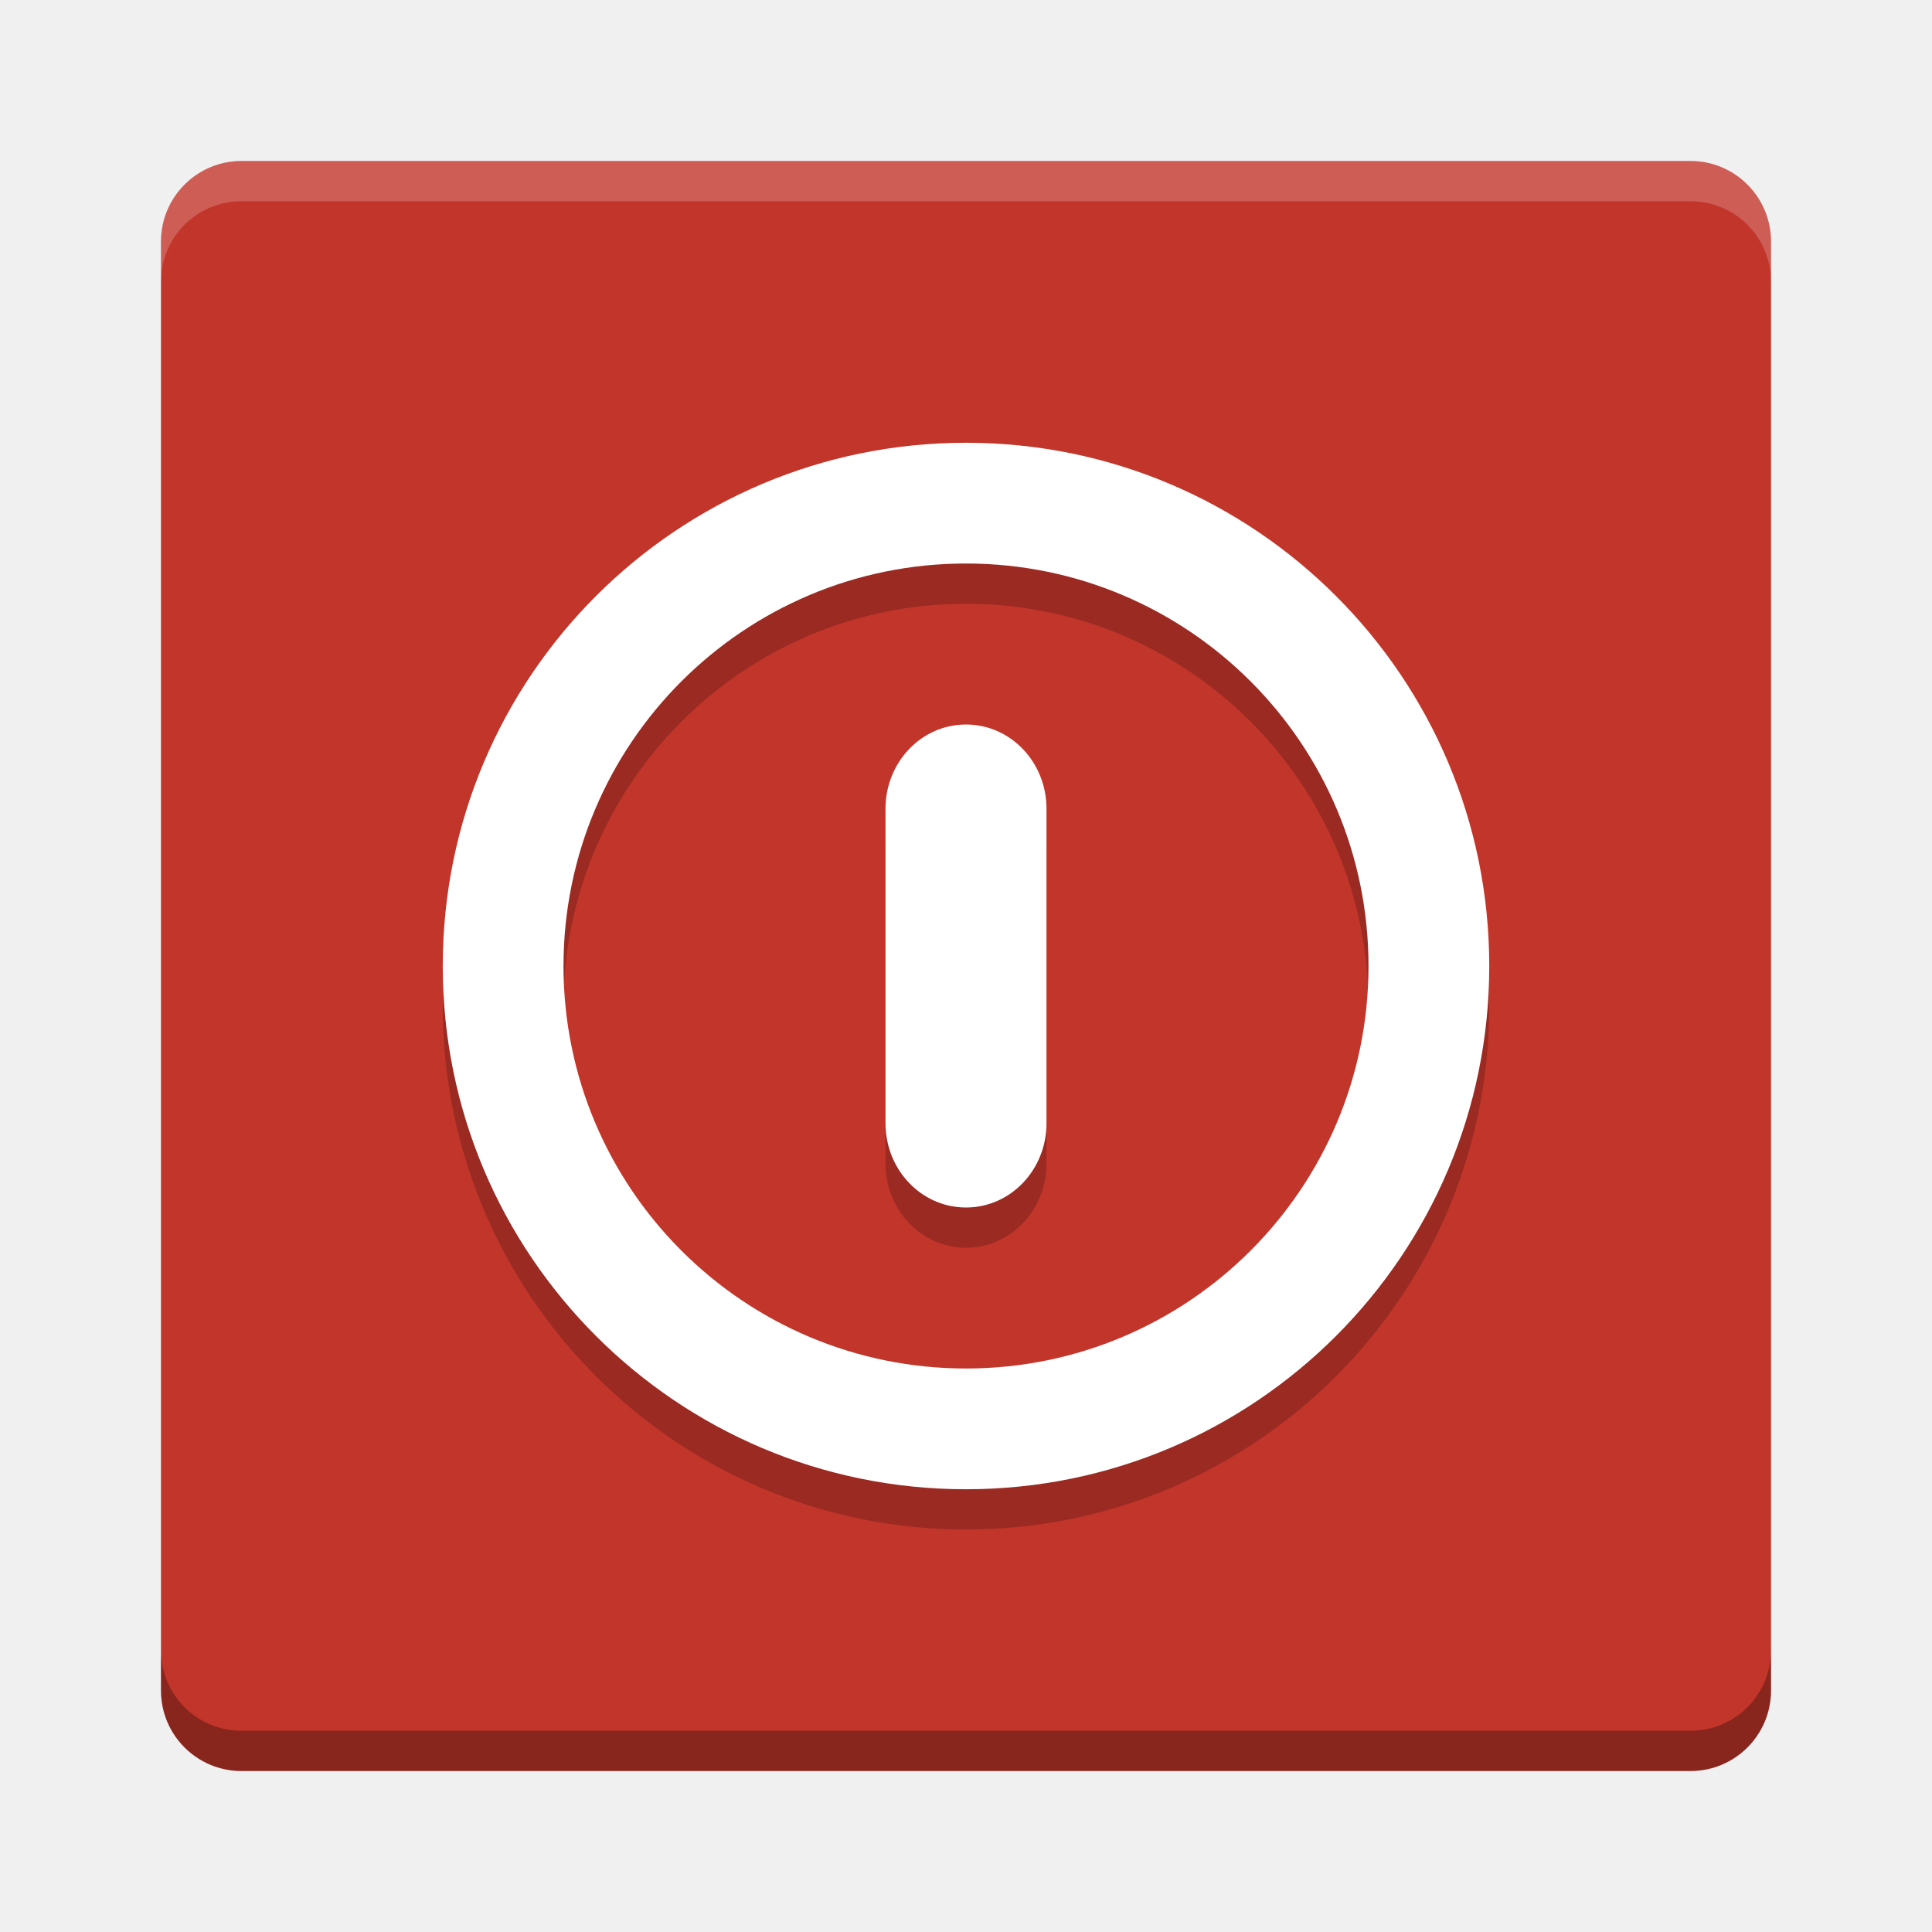
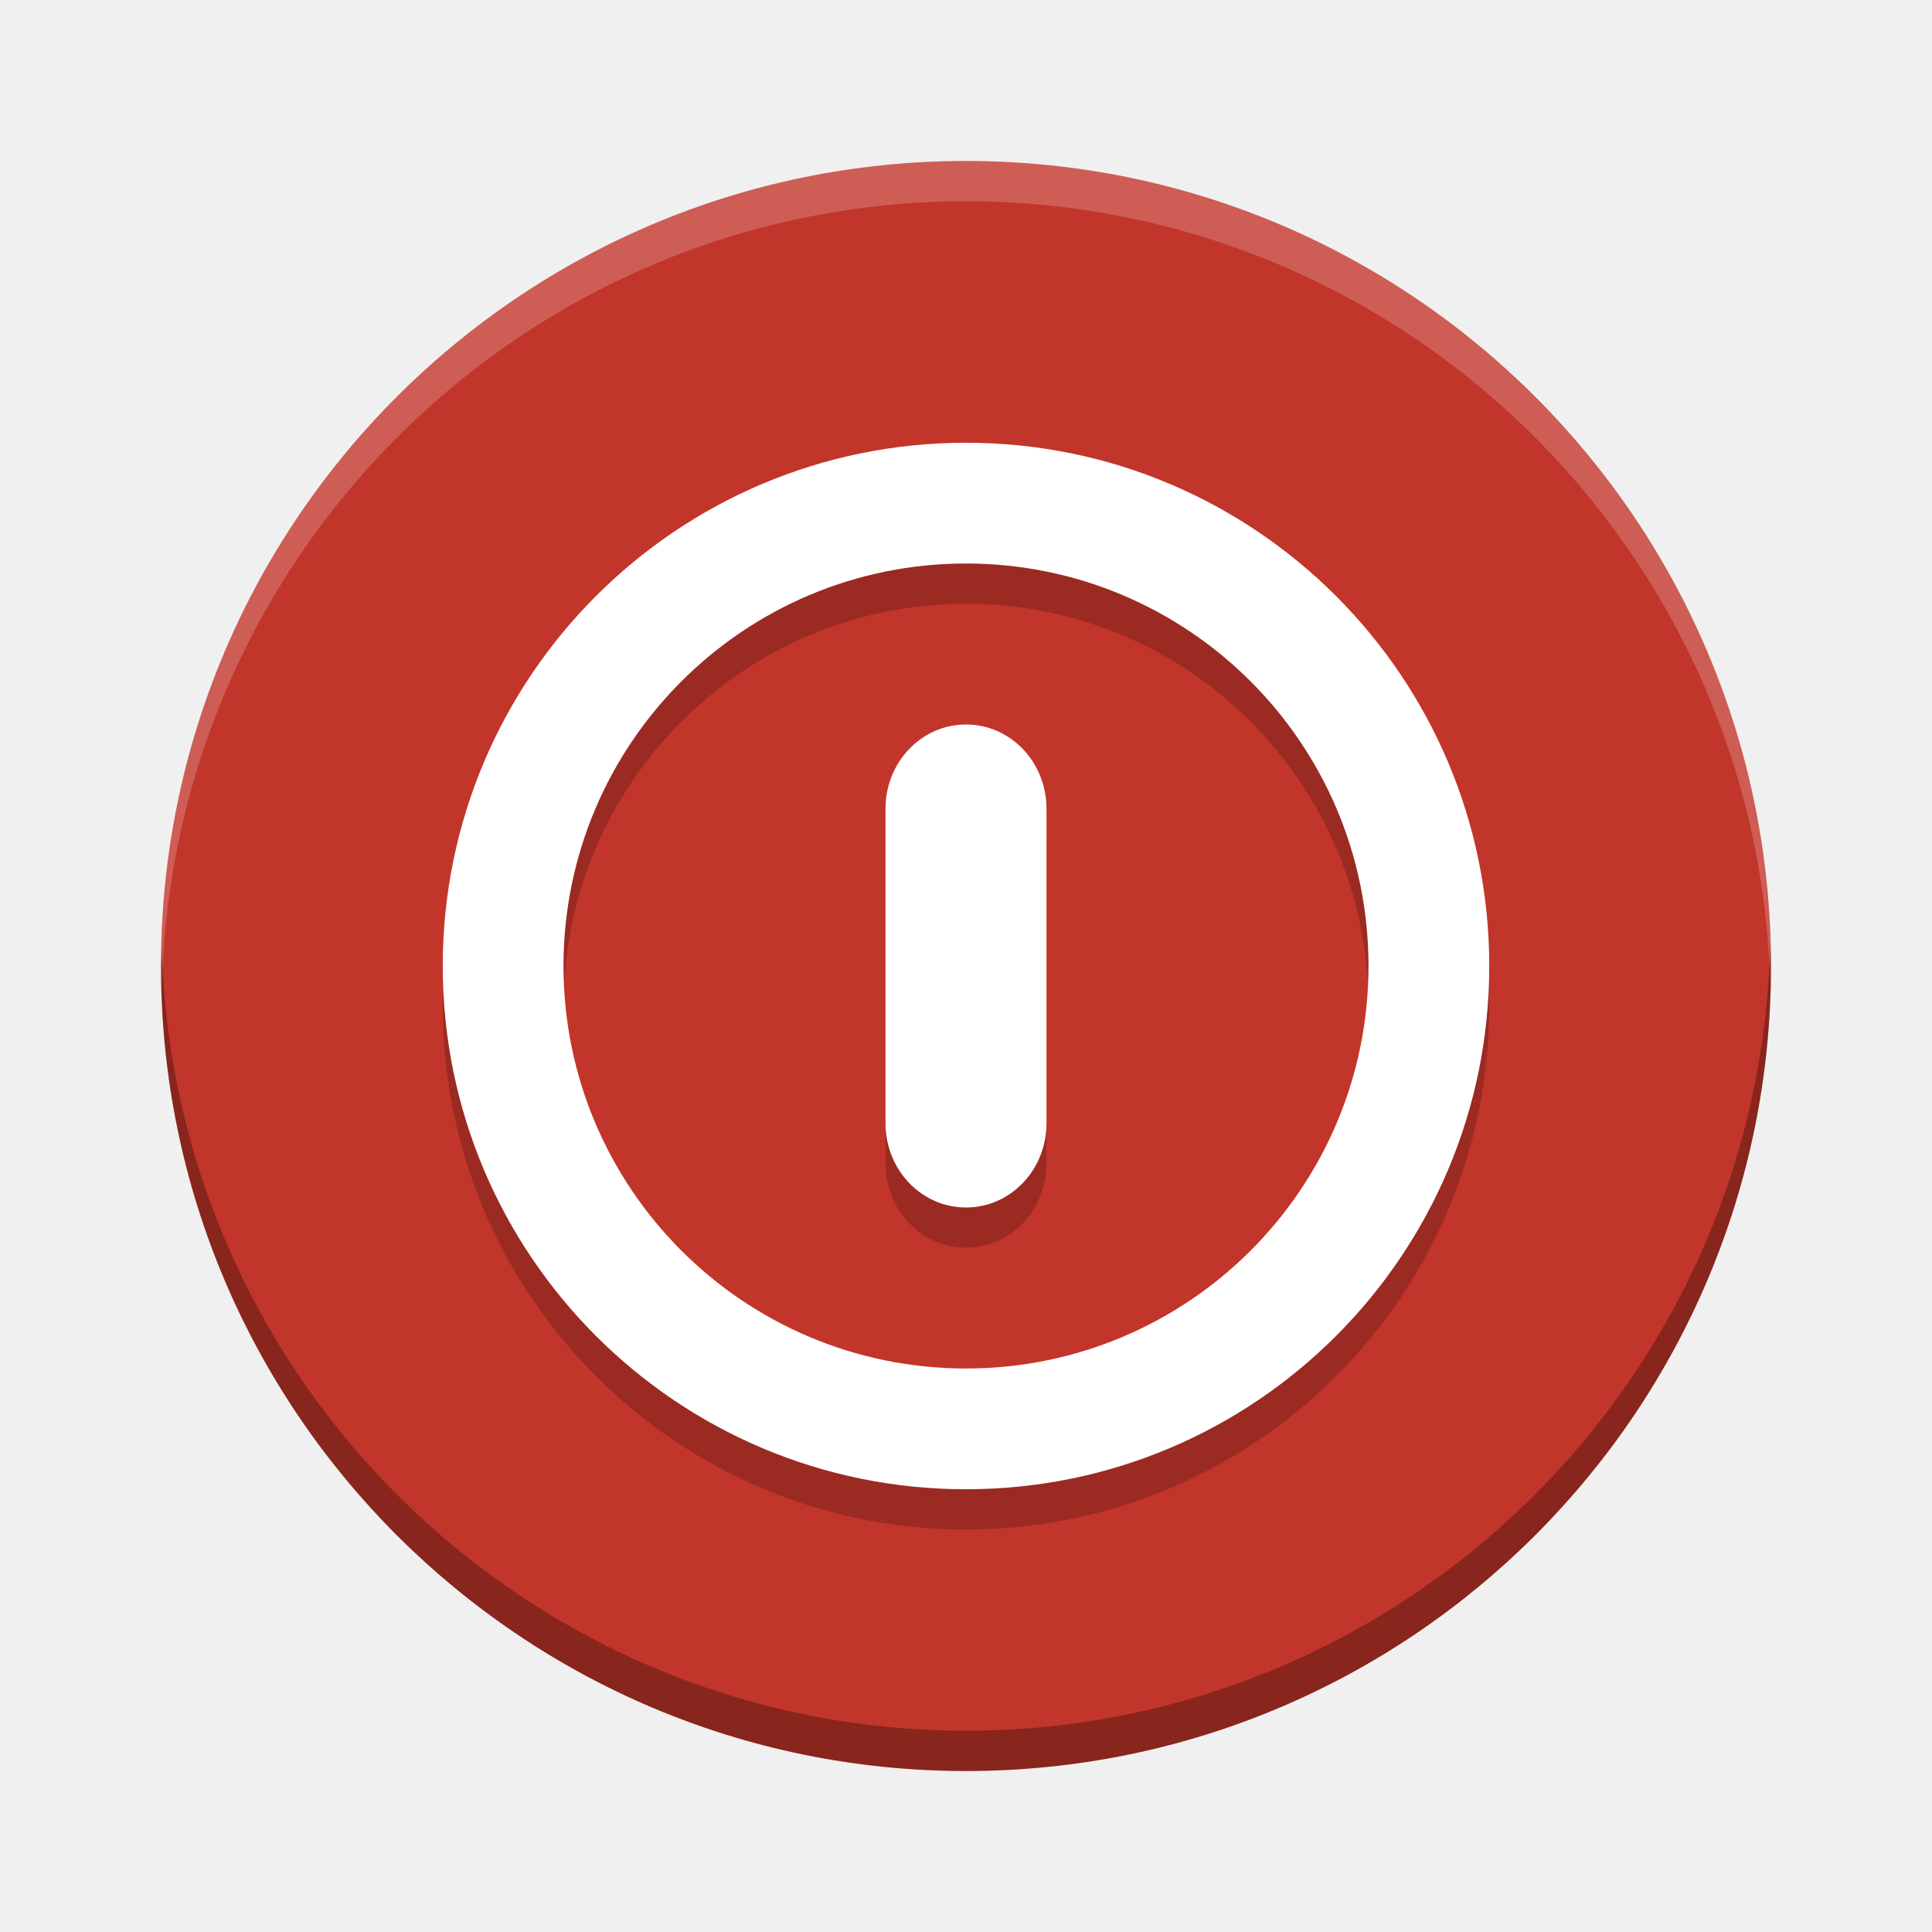
<svg xmlns="http://www.w3.org/2000/svg" id="svg2817" height="48" width="48" version="1.0">
+   <defs id="defs220" />
+   <circle style="opacity:1;fill:#c2352a;fill-opacity:1;stroke:none;stroke-width:2;stroke-linecap:butt;stroke-linejoin:miter;stroke-miterlimit:4;stroke-dasharray:none;stroke-dashoffset:0;stroke-opacity:1" id="path4348" cx="24" cy="24" r="20" />
  <text id="text4087-2-6-5" opacity=".8" font-size="12.666px" xml:space="preserve" y="10.813" x="877.226" font-family="'Bitstream Vera Sans'" fill="#000000">
    <tspan id="tspan4089-7-2-9" y="10.813" x="877.226" />
  </text>
  <text id="text4087-2-6-5-5" opacity=".8" font-size="12.666px" xml:space="preserve" y="-29.929" x="901.187" font-family="'Bitstream Vera Sans'" fill="#000000">
    <tspan id="tspan4089-7-2-9-6" y="-29.929" x="901.187" />
  </text>
  <text id="text4087-2-6-5-2" opacity=".8" font-size="12.666px" xml:space="preserve" y="-60.007" x="-569.371" font-family="'Bitstream Vera Sans'" fill="#000000">
    <tspan id="tspan4089-7-2-9-2" y="-60.007" x="-569.371" />
  </text>
  <text id="text4087-2-6-5-59" opacity=".8" font-size="12.666px" xml:space="preserve" y="685.546" x="-2393.057" font-family="'Bitstream Vera Sans'" fill="#000000">
    <tspan id="tspan4089-7-2-9-4" y="685.546" x="-2393.057" />
  </text>
  <text id="text4087-2-6-5-1" opacity=".8" font-size="12.666px" xml:space="preserve" y="-445.328" x="-454.88" font-family="'Bitstream Vera Sans'" fill="#000000">
    <tspan id="tspan4089-7-2-9-7" y="-445.328" x="-454.88" />
  </text>
  <text id="text4087-2-6-5-7" opacity=".8" font-size="12.666px" xml:space="preserve" y="-858.798" x="352.722" font-family="'Bitstream Vera Sans'" fill="#000000">
    <tspan id="tspan4089-7-2-9-1" y="-858.798" x="352.722" />
  </text>
  <text id="text4087-2-6-5-5-3" opacity=".8" font-size="12.666px" xml:space="preserve" y="-899.54" x="376.683" font-family="'Bitstream Vera Sans'" fill="#000000">
    <tspan id="tspan4089-7-2-9-6-5" y="-899.54" x="376.683" />
  </text>
  <text id="text4087-2-6-5-3" opacity=".8" font-size="12.666px" xml:space="preserve" y="-906.75" x="-1114.78" font-family="'Bitstream Vera Sans'" fill="#000000">
    <tspan id="tspan4089-7-2-9-18" y="-906.75" x="-1114.78" />
  </text>
  <text id="text4087-2-6-5-4" opacity=".8" font-size="12.666px" xml:space="preserve" y="-1179.984" x="345.763" font-family="'Bitstream Vera Sans'" fill="#000000">
    <tspan id="tspan4089-7-2-9-9" y="-1179.984" x="345.763" />
  </text>
  <text id="text4087-2-6-5-7-1" opacity=".8" font-size="12.666px" xml:space="preserve" y="-553.293" x="1831.886" font-family="'Bitstream Vera Sans'" fill="#000000">
    <tspan id="tspan4089-7-2-9-1-8" y="-553.293" x="1831.886" />
  </text>
  <text id="text4087-2-6-5-5-5" opacity=".8" font-size="12.666px" xml:space="preserve" y="-594.034" x="1855.847" font-family="'Bitstream Vera Sans'" fill="#000000">
    <tspan id="tspan4089-7-2-9-6-9" y="-594.034" x="1855.847" />
  </text>
  <text id="text4087-2-6-5-75" opacity=".8" font-size="12.666px" xml:space="preserve" y="-601.244" x="364.384" font-family="'Bitstream Vera Sans'" fill="#000000">
    <tspan id="tspan4089-7-2-9-3" y="-601.244" x="364.384" />
  </text>
  <text id="text4087-2-6-5-4-8" opacity=".8" font-size="12.666px" xml:space="preserve" y="-874.478" x="1824.927" font-family="'Bitstream Vera Sans'" fill="#000000">
    <tspan id="tspan4089-7-2-9-9-8" y="-874.478" x="1824.927" />
  </text>
  <text id="text4087-2-6-5-45" opacity=".8" font-size="12.666px" xml:space="preserve" y="-649.336" x="-573.433" font-family="'Bitstream Vera Sans'" fill="#000000">
    <tspan id="tspan4089-7-2-9-75" y="-649.336" x="-573.433" />
  </text>
  <text id="text4087-2-6-5-59-7" opacity=".8" font-size="12.666px" xml:space="preserve" y="96.218" x="-2397.118" font-family="'Bitstream Vera Sans'" fill="#000000">
    <tspan id="tspan4089-7-2-9-4-0" y="96.218" x="-2397.118" />
  </text>
  <text id="text4087-2-6-5-8" opacity=".8" font-size="12.666px" xml:space="preserve" y="189.09" x="-682.363" font-family="'Bitstream Vera Sans'" fill="#000000">
    <tspan id="tspan4089-7-2-9-19" y="189.09" x="-682.363" />
  </text>
  <text id="text4087-2-6-5-7-5" opacity=".8" font-size="12.666px" xml:space="preserve" y="9.908" x="426.662" font-family="'Bitstream Vera Sans'" fill="#000000">
    <tspan id="tspan4089-7-2-9-1-2" y="9.908" x="426.662" />
  </text>
  <text id="text4087-2-6-5-5-0" opacity=".8" font-size="12.666px" xml:space="preserve" y="-30.834" x="450.622" font-family="'Bitstream Vera Sans'" fill="#000000">
    <tspan id="tspan4089-7-2-9-6-2" y="-30.834" x="450.622" />
  </text>
  <text id="text4087-2-6-5-26" opacity=".8" font-size="12.666px" xml:space="preserve" y="-38.044" x="-1040.841" font-family="'Bitstream Vera Sans'" fill="#000000">
    <tspan id="tspan4089-7-2-9-90" y="-38.044" x="-1040.841" />
  </text>
  <text id="text4087-2-6-5-4-3" opacity=".8" font-size="12.666px" xml:space="preserve" y="-311.278" x="419.702" font-family="'Bitstream Vera Sans'" fill="#000000">
    <tspan id="tspan4089-7-2-9-9-5" y="-311.278" x="419.702" />
  </text>
  <text id="text4087-2-6-5-55" opacity=".8" font-size="12.666px" xml:space="preserve" y="-40.758" x="-608.033" font-family="'Bitstream Vera Sans'" fill="#000000">
    <tspan id="tspan4089-7-2-9-32" y="-40.758" x="-608.033" />
  </text>
  <text id="text4087-2-6-5-59-9" opacity=".8" font-size="12.666px" xml:space="preserve" y="704.795" x="-2431.718" font-family="'Bitstream Vera Sans'" fill="#000000">
    <tspan id="tspan4089-7-2-9-4-1" y="704.795" x="-2431.718" />
  </text>
  <text id="text4087-2-6-5-1-8" opacity=".8" font-size="12.666px" xml:space="preserve" y="-902.289" x="-456.939" font-family="'Bitstream Vera Sans'" fill="#000000">
    <tspan id="tspan4089-7-2-9-7-8" y="-902.289" x="-456.939" />
  </text>
  <text id="text4087-2-6-5-7-8" opacity=".8" font-size="12.666px" xml:space="preserve" y="-1315.759" x="350.663" font-family="'Bitstream Vera Sans'" fill="#000000">
    <tspan id="tspan4089-7-2-9-1-9" y="-1315.759" x="350.663" />
  </text>
  <text id="text4087-2-6-5-5-52" opacity=".8" font-size="12.666px" xml:space="preserve" y="-1356.501" x="374.624" font-family="'Bitstream Vera Sans'" fill="#000000">
    <tspan id="tspan4089-7-2-9-6-4" y="-1356.501" x="374.624" />
  </text>
  <text id="text4087-2-6-5-3-4" opacity=".8" font-size="12.666px" xml:space="preserve" y="-1363.71" x="-1116.84" font-family="'Bitstream Vera Sans'" fill="#000000">
    <tspan id="tspan4089-7-2-9-18-3" y="-1363.71" x="-1116.84" />
  </text>
  <text id="text4087-2-6-5-4-7" opacity=".8" font-size="12.666px" xml:space="preserve" y="-1636.945" x="343.703" font-family="'Bitstream Vera Sans'" fill="#000000">
    <tspan id="tspan4089-7-2-9-9-54" y="-1636.945" x="343.703" />
  </text>
  <text id="text4087-2-6-5-7-1-2" opacity=".8" font-size="12.666px" xml:space="preserve" y="-1010.253" x="1829.826" font-family="'Bitstream Vera Sans'" fill="#000000">
    <tspan id="tspan4089-7-2-9-1-8-0" y="-1010.253" x="1829.826" />
  </text>
  <text id="text4087-2-6-5-5-5-6" opacity=".8" font-size="12.666px" xml:space="preserve" y="-1050.995" x="1853.787" font-family="'Bitstream Vera Sans'" fill="#000000">
    <tspan id="tspan4089-7-2-9-6-9-8" y="-1050.995" x="1853.787" />
  </text>
  <text id="text4087-2-6-5-75-4" opacity=".8" font-size="12.666px" xml:space="preserve" y="-1058.205" x="362.324" font-family="'Bitstream Vera Sans'" fill="#000000">
    <tspan id="tspan4089-7-2-9-3-9" y="-1058.205" x="362.324" />
  </text>
  <text id="text4087-2-6-5-4-8-1" opacity=".8" font-size="12.666px" xml:space="preserve" y="-1331.439" x="1822.867" font-family="'Bitstream Vera Sans'" fill="#000000">
    <tspan id="tspan4089-7-2-9-9-8-8" y="-1331.439" x="1822.867" />
  </text>
  <text id="text4087-2-6-5-45-0" opacity=".8" font-size="12.666px" xml:space="preserve" y="-1106.296" x="-575.492" font-family="'Bitstream Vera Sans'" fill="#000000">
    <tspan id="tspan4089-7-2-9-75-2" y="-1106.296" x="-575.492" />
  </text>
  <text id="text4087-2-6-5-59-5" opacity=".8" font-size="12.666px" xml:space="preserve" y="-360.743" x="-2399.178" font-family="'Bitstream Vera Sans'" fill="#000000">
    <tspan id="tspan4089-7-2-9-4-00" y="-360.743" x="-2399.178" />
  </text>
  <text id="text4087-2-6-5-264" opacity=".8" font-size="12.666px" xml:space="preserve" y="-267.87" x="-684.422" font-family="'Bitstream Vera Sans'" fill="#000000">
    <tspan id="tspan4089-7-2-9-8" y="-267.87" x="-684.422" />
  </text>
  <text id="text4087-2-6-5-42" opacity=".8" font-size="12.666px" xml:space="preserve" y="-26.956" x="155.592" font-family="'Bitstream Vera Sans'" fill="#000000">
    <tspan id="tspan4089-7-2-9-93" y="-26.956" x="155.592" />
  </text>
  <text id="text4087-2-6-5-5-05" opacity=".8" font-size="12.666px" xml:space="preserve" y="-67.698" x="179.553" font-family="'Bitstream Vera Sans'" fill="#000000">
    <tspan id="tspan4089-7-2-9-6-49" y="-67.698" x="179.553" />
  </text>
  <text id="text4087-2-6-5-1-4" opacity=".8" font-size="12.666px" xml:space="preserve" y="-261.727" x="-1090.263" font-family="'Bitstream Vera Sans'" fill="#000000">
    <tspan id="tspan4089-7-2-9-7-7" y="-261.727" x="-1090.263" />
  </text>
  <text id="text4087-2-6-5-7-56" opacity=".8" font-size="12.666px" xml:space="preserve" y="-675.197" x="-282.661" font-family="'Bitstream Vera Sans'" fill="#000000">
    <tspan id="tspan4089-7-2-9-1-1" y="-675.197" x="-282.661" />
  </text>
  <text id="text4087-2-6-5-5-8" opacity=".8" font-size="12.666px" xml:space="preserve" y="-715.938" x="-258.7" font-family="'Bitstream Vera Sans'" fill="#000000">
    <tspan id="tspan4089-7-2-9-6-7" y="-715.938" x="-258.7" />
  </text>
  <text id="text4087-2-6-5-3-42" opacity=".8" font-size="12.666px" xml:space="preserve" y="-723.148" x="-1750.164" font-family="'Bitstream Vera Sans'" fill="#000000">
    <tspan id="tspan4089-7-2-9-18-39" y="-723.148" x="-1750.164" />
  </text>
  <text id="text4087-2-6-5-4-4" opacity=".8" font-size="12.666px" xml:space="preserve" y="-996.383" x="-289.621" font-family="'Bitstream Vera Sans'" fill="#000000">
    <tspan id="tspan4089-7-2-9-9-3" y="-996.383" x="-289.621" />
  </text>
  <text id="text4087-2-6-5-7-1-0" opacity=".8" font-size="12.666px" xml:space="preserve" y="-369.691" x="1196.503" font-family="'Bitstream Vera Sans'" fill="#000000">
    <tspan id="tspan4089-7-2-9-1-8-5" y="-369.691" x="1196.503" />
  </text>
  <text id="text4087-2-6-5-5-5-5" opacity=".8" font-size="12.666px" xml:space="preserve" y="-410.433" x="1220.463" font-family="'Bitstream Vera Sans'" fill="#000000">
    <tspan id="tspan4089-7-2-9-6-9-2" y="-410.433" x="1220.463" />
  </text>
  <text id="text4087-2-6-5-75-9" opacity=".8" font-size="12.666px" xml:space="preserve" y="-417.643" x="-271" font-family="'Bitstream Vera Sans'" fill="#000000">
    <tspan id="tspan4089-7-2-9-3-1" y="-417.643" x="-271" />
  </text>
  <text id="text4087-2-6-5-4-8-18" opacity=".8" font-size="12.666px" xml:space="preserve" y="-690.877" x="1189.543" font-family="'Bitstream Vera Sans'" fill="#000000">
    <tspan id="tspan4089-7-2-9-9-8-4" y="-690.877" x="1189.543" />
  </text>
  <text id="text4087-2-6-5-45-3" opacity=".8" font-size="12.666px" xml:space="preserve" y="-465.734" x="-1208.816" font-family="'Bitstream Vera Sans'" fill="#000000">
    <tspan id="tspan4089-7-2-9-75-7" y="-465.734" x="-1208.816" />
  </text>
  <text id="text4087-2-6-5-59-8" opacity=".8" font-size="12.666px" xml:space="preserve" y="279.819" x="-3032.502" font-family="'Bitstream Vera Sans'" fill="#000000">
    <tspan id="tspan4089-7-2-9-4-2" y="279.819" x="-3032.502" />
  </text>
  <g id="layer4-0" transform="matrix(.90475 0 0 .90475 -716.75 -676.29)">
    <text id="text4087-2-6-5-20" opacity=".8" font-size="14px" xml:space="preserve" y="1159.415" x="-664.274" font-family="'Bitstream Vera Sans'" fill="#000000">
      <tspan id="tspan4089-7-2-9-82" y="1159.415" x="-664.274" />
    </text>
  </g>
  <text id="text4087-2-6-5-9" opacity=".8" font-size="12.666px" xml:space="preserve" y="18.051" x="877.226" font-family="'Bitstream Vera Sans'" fill="#000000">
    <tspan id="tspan4089-7-2-9-43" y="18.051" x="877.226" />
  </text>
  <text id="text4087-2-6-5-5-51" opacity=".8" font-size="12.666px" xml:space="preserve" y="-22.691" x="901.187" font-family="'Bitstream Vera Sans'" fill="#000000">
    <tspan id="tspan4089-7-2-9-6-74" y="-22.691" x="901.187" />
  </text>
  <text id="text4087-2-6-5-2-3" opacity=".8" font-size="12.666px" xml:space="preserve" y="-52.769" x="-569.371" font-family="'Bitstream Vera Sans'" fill="#000000">
    <tspan id="tspan4089-7-2-9-2-1" y="-52.769" x="-569.371" />
  </text>
  <text id="text4087-2-6-5-59-4" opacity=".8" font-size="12.666px" xml:space="preserve" y="692.784" x="-2393.057" font-family="'Bitstream Vera Sans'" fill="#000000">
    <tspan id="tspan4089-7-2-9-4-6" y="692.784" x="-2393.057" />
  </text>
  <text id="text4087-2-6-5-1-9" opacity=".8" font-size="12.666px" xml:space="preserve" y="-438.09" x="-454.88" font-family="'Bitstream Vera Sans'" fill="#000000">
    <tspan id="tspan4089-7-2-9-7-4" y="-438.09" x="-454.88" />
  </text>
  <text id="text4087-2-6-5-7-2" opacity=".8" font-size="12.666px" xml:space="preserve" y="-851.56" x="352.722" font-family="'Bitstream Vera Sans'" fill="#000000">
    <tspan id="tspan4089-7-2-9-1-26" y="-851.56" x="352.722" />
  </text>
  <text id="text4087-2-6-5-5-3-4" opacity=".8" font-size="12.666px" xml:space="preserve" y="-892.302" x="376.683" font-family="'Bitstream Vera Sans'" fill="#000000">
    <tspan id="tspan4089-7-2-9-6-5-1" y="-892.302" x="376.683" />
  </text>
  <text id="text4087-2-6-5-3-2" opacity=".8" font-size="12.666px" xml:space="preserve" y="-899.512" x="-1114.78" font-family="'Bitstream Vera Sans'" fill="#000000">
    <tspan id="tspan4089-7-2-9-18-8" y="-899.512" x="-1114.78" />
  </text>
  <text id="text4087-2-6-5-4-89" opacity=".8" font-size="12.666px" xml:space="preserve" y="-1172.746" x="345.763" font-family="'Bitstream Vera Sans'" fill="#000000">
    <tspan id="tspan4089-7-2-9-9-2" y="-1172.746" x="345.763" />
  </text>
  <text id="text4087-2-6-5-7-1-8" opacity=".8" font-size="12.666px" xml:space="preserve" y="-546.055" x="1831.886" font-family="'Bitstream Vera Sans'" fill="#000000">
    <tspan id="tspan4089-7-2-9-1-8-8" y="-546.055" x="1831.886" />
  </text>
  <text id="text4087-2-6-5-5-5-8" opacity=".8" font-size="12.666px" xml:space="preserve" y="-586.797" x="1855.847" font-family="'Bitstream Vera Sans'" fill="#000000">
    <tspan id="tspan4089-7-2-9-6-9-6" y="-586.797" x="1855.847" />
  </text>
  <text id="text4087-2-6-5-75-8" opacity=".8" font-size="12.666px" xml:space="preserve" y="-594.006" x="364.384" font-family="'Bitstream Vera Sans'" fill="#000000">
    <tspan id="tspan4089-7-2-9-3-3" y="-594.006" x="364.384" />
  </text>
  <text id="text4087-2-6-5-4-8-8" opacity=".8" font-size="12.666px" xml:space="preserve" y="-867.24" x="1824.927" font-family="'Bitstream Vera Sans'" fill="#000000">
    <tspan id="tspan4089-7-2-9-9-8-3" y="-867.24" x="1824.927" />
  </text>
  <text id="text4087-2-6-5-45-33" opacity=".8" font-size="12.666px" xml:space="preserve" y="-642.098" x="-573.433" font-family="'Bitstream Vera Sans'" fill="#000000">
    <tspan id="tspan4089-7-2-9-75-8" y="-642.098" x="-573.433" />
  </text>
  <text id="text4087-2-6-5-59-7-0" opacity=".8" font-size="12.666px" xml:space="preserve" y="103.456" x="-2397.118" font-family="'Bitstream Vera Sans'" fill="#000000">
    <tspan id="tspan4089-7-2-9-4-0-4" y="103.456" x="-2397.118" />
  </text>
  <text id="text4087-2-6-5-8-7" opacity=".8" font-size="12.666px" xml:space="preserve" y="196.328" x="-682.363" font-family="'Bitstream Vera Sans'" fill="#000000">
    <tspan id="tspan4089-7-2-9-19-6" y="196.328" x="-682.363" />
  </text>
  <text id="text4087-2-6-5-7-5-8" opacity=".8" font-size="12.666px" xml:space="preserve" y="17.146" x="426.662" font-family="'Bitstream Vera Sans'" fill="#000000">
    <tspan id="tspan4089-7-2-9-1-2-9" y="17.146" x="426.662" />
  </text>
  <text id="text4087-2-6-5-5-0-0" opacity=".8" font-size="12.666px" xml:space="preserve" y="-23.596" x="450.622" font-family="'Bitstream Vera Sans'" fill="#000000">
    <tspan id="tspan4089-7-2-9-6-2-6" y="-23.596" x="450.622" />
  </text>
  <text id="text4087-2-6-5-26-8" opacity=".8" font-size="12.666px" xml:space="preserve" y="-30.806" x="-1040.841" font-family="'Bitstream Vera Sans'" fill="#000000">
    <tspan id="tspan4089-7-2-9-90-7" y="-30.806" x="-1040.841" />
  </text>
  <text id="text4087-2-6-5-4-3-9" opacity=".8" font-size="12.666px" xml:space="preserve" y="-304.04" x="419.702" font-family="'Bitstream Vera Sans'" fill="#000000">
    <tspan id="tspan4089-7-2-9-9-5-0" y="-304.04" x="419.702" />
  </text>
  <text id="text4087-2-6-5-55-3" opacity=".8" font-size="12.666px" xml:space="preserve" y="-33.52" x="-608.033" font-family="'Bitstream Vera Sans'" fill="#000000">
    <tspan id="tspan4089-7-2-9-32-3" y="-33.52" x="-608.033" />
  </text>
  <text id="text4087-2-6-5-59-9-3" opacity=".8" font-size="12.666px" xml:space="preserve" y="712.033" x="-2431.718" font-family="'Bitstream Vera Sans'" fill="#000000">
    <tspan id="tspan4089-7-2-9-4-1-7" y="712.033" x="-2431.718" />
  </text>
  <text id="text4087-2-6-5-1-8-3" opacity=".8" font-size="12.666px" xml:space="preserve" y="-895.051" x="-456.939" font-family="'Bitstream Vera Sans'" fill="#000000">
    <tspan id="tspan4089-7-2-9-7-8-2" y="-895.051" x="-456.939" />
  </text>
  <text id="text4087-2-6-5-7-8-6" opacity=".8" font-size="12.666px" xml:space="preserve" y="-1308.521" x="350.663" font-family="'Bitstream Vera Sans'" fill="#000000">
    <tspan id="tspan4089-7-2-9-1-9-5" y="-1308.521" x="350.663" />
  </text>
  <text id="text4087-2-6-5-5-52-2" opacity=".8" font-size="12.666px" xml:space="preserve" y="-1349.263" x="374.624" font-family="'Bitstream Vera Sans'" fill="#000000">
    <tspan id="tspan4089-7-2-9-6-4-6" y="-1349.263" x="374.624" />
  </text>
  <text id="text4087-2-6-5-3-4-5" opacity=".8" font-size="12.666px" xml:space="preserve" y="-1356.472" x="-1116.84" font-family="'Bitstream Vera Sans'" fill="#000000">
    <tspan id="tspan4089-7-2-9-18-3-8" y="-1356.472" x="-1116.84" />
  </text>
  <text id="text4087-2-6-5-4-7-7" opacity=".8" font-size="12.666px" xml:space="preserve" y="-1629.707" x="343.703" font-family="'Bitstream Vera Sans'" fill="#000000">
    <tspan id="tspan4089-7-2-9-9-54-9" y="-1629.707" x="343.703" />
  </text>
  <text id="text4087-2-6-5-7-1-2-6" opacity=".8" font-size="12.666px" xml:space="preserve" y="-1003.015" x="1829.826" font-family="'Bitstream Vera Sans'" fill="#000000">
    <tspan id="tspan4089-7-2-9-1-8-0-0" y="-1003.015" x="1829.826" />
  </text>
  <text id="text4087-2-6-5-5-5-6-4" opacity=".8" font-size="12.666px" xml:space="preserve" y="-1043.757" x="1853.787" font-family="'Bitstream Vera Sans'" fill="#000000">
    <tspan id="tspan4089-7-2-9-6-9-8-1" y="-1043.757" x="1853.787" />
  </text>
  <text id="text4087-2-6-5-75-4-0" opacity=".8" font-size="12.666px" xml:space="preserve" y="-1050.967" x="362.324" font-family="'Bitstream Vera Sans'" fill="#000000">
    <tspan id="tspan4089-7-2-9-3-9-4" y="-1050.967" x="362.324" />
  </text>
  <text id="text4087-2-6-5-4-8-1-8" opacity=".8" font-size="12.666px" xml:space="preserve" y="-1324.201" x="1822.867" font-family="'Bitstream Vera Sans'" fill="#000000">
    <tspan id="tspan4089-7-2-9-9-8-8-7" y="-1324.201" x="1822.867" />
  </text>
  <text id="text4087-2-6-5-45-0-0" opacity=".8" font-size="12.666px" xml:space="preserve" y="-1099.058" x="-575.492" font-family="'Bitstream Vera Sans'" fill="#000000">
    <tspan id="tspan4089-7-2-9-75-2-8" y="-1099.058" x="-575.492" />
  </text>
  <text id="text4087-2-6-5-59-5-6" opacity=".8" font-size="12.666px" xml:space="preserve" y="-353.505" x="-2399.178" font-family="'Bitstream Vera Sans'" fill="#000000">
    <tspan id="tspan4089-7-2-9-4-00-2" y="-353.505" x="-2399.178" />
  </text>
  <text id="text4087-2-6-5-264-4" opacity=".8" font-size="12.666px" xml:space="preserve" y="-260.632" x="-684.422" font-family="'Bitstream Vera Sans'" fill="#000000">
    <tspan id="tspan4089-7-2-9-8-7" y="-260.632" x="-684.422" />
  </text>
  <text id="text4087-2-6-5-42-9" opacity=".8" font-size="12.666px" xml:space="preserve" y="-19.718" x="155.592" font-family="'Bitstream Vera Sans'" fill="#000000">
    <tspan id="tspan4089-7-2-9-93-3" y="-19.718" x="155.592" />
  </text>
  <text id="text4087-2-6-5-5-05-9" opacity=".8" font-size="12.666px" xml:space="preserve" y="-60.46" x="179.553" font-family="'Bitstream Vera Sans'" fill="#000000">
    <tspan id="tspan4089-7-2-9-6-49-2" y="-60.46" x="179.553" />
  </text>
  <text id="text4087-2-6-5-1-4-8" opacity=".8" font-size="12.666px" xml:space="preserve" y="-254.489" x="-1090.263" font-family="'Bitstream Vera Sans'" fill="#000000">
    <tspan id="tspan4089-7-2-9-7-7-3" y="-254.489" x="-1090.263" />
  </text>
  <text id="text4087-2-6-5-7-56-0" opacity=".8" font-size="12.666px" xml:space="preserve" y="-667.959" x="-282.661" font-family="'Bitstream Vera Sans'" fill="#000000">
    <tspan id="tspan4089-7-2-9-1-1-1" y="-667.959" x="-282.661" />
  </text>
  <text id="text4087-2-6-5-5-8-7" opacity=".8" font-size="12.666px" xml:space="preserve" y="-708.701" x="-258.7" font-family="'Bitstream Vera Sans'" fill="#000000">
    <tspan id="tspan4089-7-2-9-6-7-8" y="-708.701" x="-258.7" />
  </text>
  <text id="text4087-2-6-5-3-42-9" opacity=".8" font-size="12.666px" xml:space="preserve" y="-715.91" x="-1750.164" font-family="'Bitstream Vera Sans'" fill="#000000">
    <tspan id="tspan4089-7-2-9-18-39-1" y="-715.91" x="-1750.164" />
  </text>
  <text id="text4087-2-6-5-4-4-5" opacity=".8" font-size="12.666px" xml:space="preserve" y="-989.144" x="-289.621" font-family="'Bitstream Vera Sans'" fill="#000000">
    <tspan id="tspan4089-7-2-9-9-3-4" y="-989.144" x="-289.621" />
  </text>
  <text id="text4087-2-6-5-7-1-0-9" opacity=".8" font-size="12.666px" xml:space="preserve" y="-362.453" x="1196.503" font-family="'Bitstream Vera Sans'" fill="#000000">
    <tspan id="tspan4089-7-2-9-1-8-5-2" y="-362.453" x="1196.503" />
  </text>
  <text id="text4087-2-6-5-5-5-5-5" opacity=".8" font-size="12.666px" xml:space="preserve" y="-403.195" x="1220.463" font-family="'Bitstream Vera Sans'" fill="#000000">
    <tspan id="tspan4089-7-2-9-6-9-2-7" y="-403.195" x="1220.463" />
  </text>
  <text id="text4087-2-6-5-75-9-4" opacity=".8" font-size="12.666px" xml:space="preserve" y="-410.405" x="-271" font-family="'Bitstream Vera Sans'" fill="#000000">
    <tspan id="tspan4089-7-2-9-3-1-9" y="-410.405" x="-271" />
  </text>
  <text id="text4087-2-6-5-4-8-18-9" opacity=".8" font-size="12.666px" xml:space="preserve" y="-683.639" x="1189.543" font-family="'Bitstream Vera Sans'" fill="#000000">
    <tspan id="tspan4089-7-2-9-9-8-4-4" y="-683.639" x="1189.543" />
  </text>
  <text id="text4087-2-6-5-45-3-5" opacity=".8" font-size="12.666px" xml:space="preserve" y="-458.496" x="-1208.816" font-family="'Bitstream Vera Sans'" fill="#000000">
    <tspan id="tspan4089-7-2-9-75-7-9" y="-458.496" x="-1208.816" />
  </text>
  <text id="text4087-2-6-5-59-8-3" opacity=".8" font-size="12.666px" xml:space="preserve" y="287.057" x="-3032.502" font-family="'Bitstream Vera Sans'" fill="#000000">
    <tspan id="tspan4089-7-2-9-4-2-5" y="287.057" x="-3032.502" />
  </text>
  <g id="layer4-0-7" transform="matrix(.90475 0 0 .90475 -716.75 -669.05)">
    <text id="text4087-2-6-5-20-0" opacity=".8" font-size="14px" xml:space="preserve" y="1159.415" x="-664.274" font-family="'Bitstream Vera Sans'" fill="#000000">
      <tspan id="tspan4089-7-2-9-82-8" y="1159.415" x="-664.274" />
    </text>
  </g>
  <text id="text7276" font-size="12.666px" xml:space="preserve" y="-361.225" x="435.904" font-family="'Droid Sans'" fill="#000000">
    <tspan id="tspan7278" y="-361.225" x="435.904" />
    <tspan id="tspan7280" y="-345.392" x="435.904" />
  </text>
  <text id="text4087-2-6-5-51" opacity=".8" font-size="12.666px" xml:space="preserve" y="-843.27" x="901.088" font-family="'Bitstream Vera Sans'" fill="#000000">
    <tspan id="tspan4089-7-2-9-97" y="-843.27" x="901.088" />
  </text>
  <text id="text4087-2-6-5-59-2" opacity=".8" font-size="12.666px" xml:space="preserve" y="-97.717" x="-922.598" font-family="'Bitstream Vera Sans'" fill="#000000">
    <tspan id="tspan4089-7-2-9-4-4" y="-97.717" x="-922.598" />
  </text>
  <text id="text4087-2-6-5-7-7" opacity=".8" font-size="12.666px" xml:space="preserve" y="-1128.266" x="1628.168" font-family="'Bitstream Vera Sans'" fill="#000000">
    <tspan id="tspan4089-7-2-9-1-6" y="-1128.266" x="1628.168" />
  </text>
  <text id="text4087-2-6-5-5-6" opacity=".8" font-size="12.666px" xml:space="preserve" y="-1169.008" x="1652.129" font-family="'Bitstream Vera Sans'" fill="#000000">
    <tspan id="tspan4089-7-2-9-6-53" y="-1169.008" x="1652.129" />
  </text>
  <text id="text4087-2-6-5-54" opacity=".8" font-size="12.666px" xml:space="preserve" y="-1176.217" x="160.665" font-family="'Bitstream Vera Sans'" fill="#000000">
    <tspan id="tspan4089-7-2-9-0" y="-1176.217" x="160.665" />
  </text>
  <text id="text4087-2-6-5-4-1" opacity=".8" font-size="12.666px" xml:space="preserve" y="-1449.452" x="1621.208" font-family="'Bitstream Vera Sans'" fill="#000000">
    <tspan id="tspan4089-7-2-9-9-28" y="-1449.452" x="1621.208" />
  </text>
-   <rect id="rect4203-1" transform="matrix(0,-1,-1,0,0,0)" rx="2" ry="2" height="40" width="40" y="-44" x="-44" fill="#c2352a" />
-   <path id="rect4592" opacity=".2" fill="#fff" d="m6 4c-1.108 0-2 0.892-2 2v1c0-1.108 0.892-2 2-2h36c1.108 0 2 0.892 2 2v-1c0-1.108-0.892-2-2-2h-36z" />
-   <path id="path4597" opacity=".3" d="m6 44c-1.108 0-2-0.892-2-2v-1c0 1.108 0.892 2 2 2h36c1.108 0 2-0.892 2-2v1c0 1.108-0.892 2-2 2h-36z" />
  <path id="path3986" opacity=".2" fill-rule="evenodd" d="m24 12c-7.18 0-13 5.82-13 13s5.82 13 13 13 13-5.82 13-13-5.82-13-13-13zm0 3c5.523 0 10 4.477 10 10s-4.477 10-10 10-10-4.477-10-10 4.477-10 10-10zm0 4c-1.108 0-2 0.936-2 2.094v7.812c0 1.158 0.892 2.094 2 2.094s2-0.936 2-2.094v-7.812c0-1.158-0.892-2.094-2-2.094z" />
  <path id="path3200" fill-rule="evenodd" fill="#fff" d="m24 11c-7.18 0-13 5.82-13 13s5.82 13 13 13 13-5.82 13-13-5.82-13-13-13zm0 3c5.523 0 10 4.477 10 10s-4.477 10-10 10-10-4.477-10-10 4.477-10 10-10zm0 4c-1.108 0-2 0.936-2 2.094v7.812c0 1.158 0.892 2.094 2 2.094s2-0.936 2-2.094v-7.812c0-1.158-0.892-2.094-2-2.094z" />
+   <path style="opacity:0.2;fill:#ffffff;fill-opacity:1;stroke:none;stroke-width:2;stroke-linecap:butt;stroke-linejoin:miter;stroke-miterlimit:4;stroke-dasharray:none;stroke-dashoffset:0;stroke-opacity:1" d="M 24 4 A 20 20 0 0 0 4 24 A 20 20 0 0 0 4.021 24.582 A 20 20 0 0 1 24 5 A 20 20 0 0 1 43.979 24.418 A 20 20 0 0 0 44 24 A 20 20 0 0 0 24 4 z " id="circle4350" />
+   <path style="opacity:0.3;fill:#000000;fill-opacity:1;stroke:none;stroke-width:2;stroke-linecap:butt;stroke-linejoin:miter;stroke-miterlimit:4;stroke-dasharray:none;stroke-dashoffset:0;stroke-opacity:1" d="M 43.979 23.418 A 20 20 0 0 1 24 43 A 20 20 0 0 1 4.021 23.582 A 20 20 0 0 0 4 24 A 20 20 0 0 0 24 44 A 20 20 0 0 0 44 24 A 20 20 0 0 0 43.979 23.418 z " id="circle4355" />
</svg>
